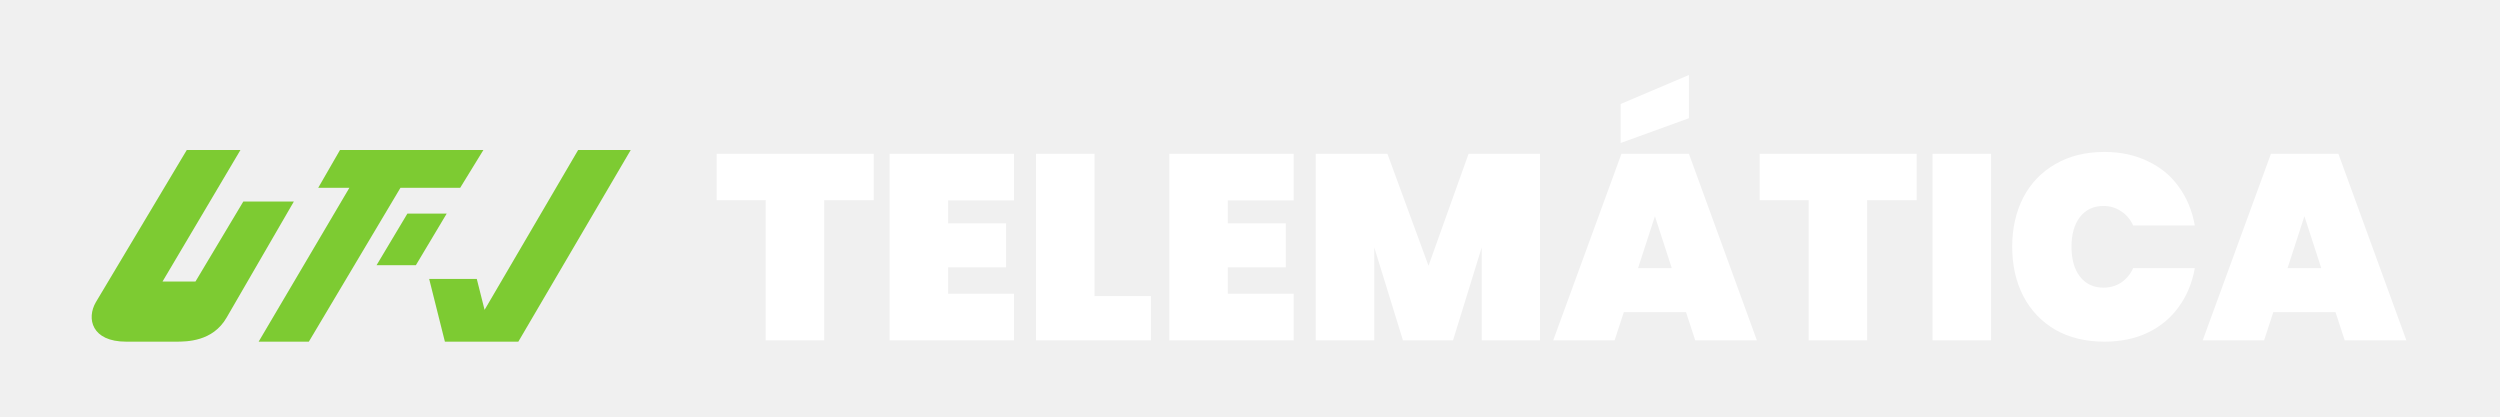
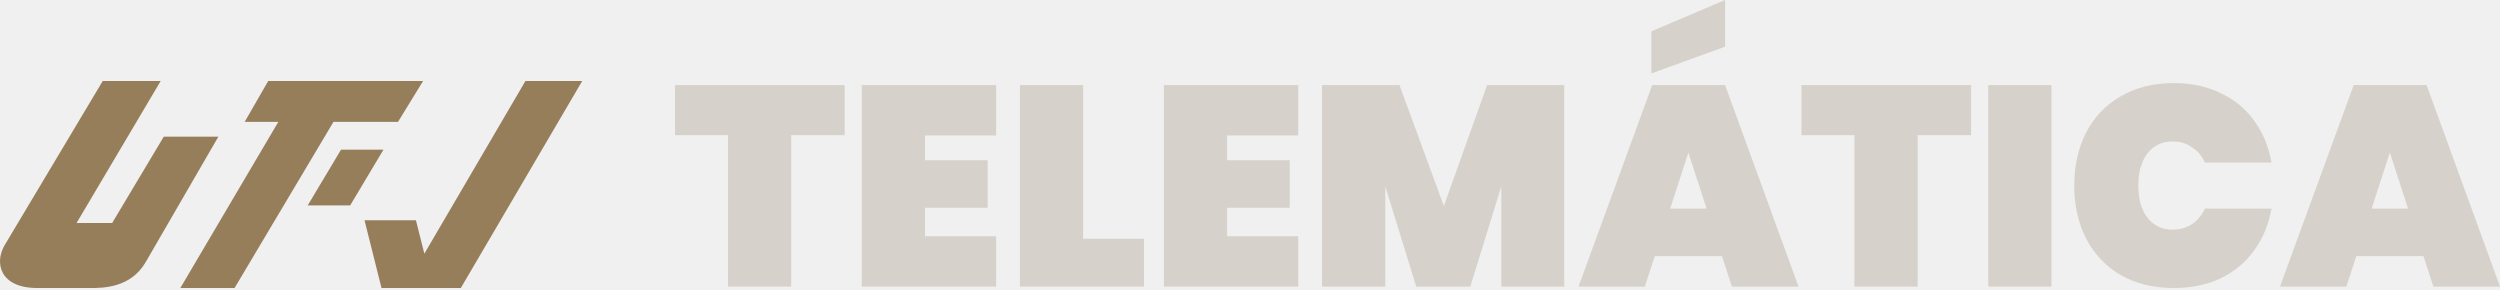
- <svg xmlns="http://www.w3.org/2000/svg" width="300" height="50" viewBox="0 0 300 50" fill="none">
-   <path d="M11.506 36.256L22.413 18H28.854L19.505 33.78H23.458L29.195 24.188H35.261L27.192 38.112C25.53 41 22.413 41 21.063 41H15.142C10.986 41 10.363 38.215 11.506 36.256Z" fill="#7DCB32" />
-   <path d="M37.061 41H31.036L41.925 22.538H38.186L40.8 18H58.007L55.221 22.538H48.053L37.061 41Z" fill="#7DCB32" />
-   <path d="M53.604 25.632H48.887L45.188 31.821H49.906L53.604 25.632Z" fill="#7DCB32" />
-   <path d="M57.214 33.471L58.149 37.184L69.378 18H75.688L62.2 41H53.388L51.5 33.471H57.214Z" fill="#7DCB32" />
-   <path d="M104.848 18.454V24.02H98.904V40.842H91.884V24.02H86.002V18.454H104.848Z" fill="white" />
-   <path d="M113.772 24.051V26.802H120.728V32.083H113.772V35.245H121.677V40.842H106.752V18.454H121.677V24.051H113.772Z" fill="white" />
-   <path d="M131.342 35.53H138.109V40.842H124.323V18.454H131.342V35.53Z" fill="white" />
-   <path d="M147.338 24.051V26.802H154.294V32.083H147.338V35.245H155.243V40.842H140.318V18.454H155.243V24.051H147.338Z" fill="white" />
-   <path d="M184.798 18.454V40.842H177.809V29.68L174.363 40.842H168.355L164.908 29.68V40.842H157.889V18.454H166.489L171.422 31.893L176.228 18.454H184.798Z" fill="white" />
-   <path d="M202.321 37.459H194.858L193.752 40.842H186.384L194.574 18.454H202.669L210.827 40.842H203.428L202.321 37.459ZM200.613 32.178L198.59 25.949L196.566 32.178H200.613ZM202.669 14.186L194.479 17.158V12.478L202.669 9V14.186Z" fill="white" />
-   <path d="M230.003 18.454V24.02H224.058V40.842H217.038V24.02H211.157V18.454H230.003Z" fill="white" />
-   <path d="M238.926 18.454V40.842H231.907V18.454H238.926Z" fill="white" />
-   <path d="M241.464 29.617C241.464 27.403 241.907 25.432 242.792 23.704C243.699 21.975 244.985 20.636 246.65 19.688C248.316 18.718 250.276 18.233 252.532 18.233C254.471 18.233 256.2 18.602 257.717 19.34C259.256 20.057 260.5 21.079 261.449 22.407C262.418 23.735 263.061 25.285 263.377 27.055H255.978C255.641 26.317 255.156 25.748 254.524 25.348C253.912 24.926 253.206 24.715 252.405 24.715C251.225 24.715 250.287 25.158 249.591 26.044C248.916 26.929 248.579 28.12 248.579 29.617C248.579 31.113 248.916 32.304 249.591 33.19C250.287 34.075 251.225 34.518 252.405 34.518C253.206 34.518 253.912 34.318 254.524 33.917C255.156 33.495 255.641 32.916 255.978 32.178H263.377C263.061 33.949 262.418 35.498 261.449 36.826C260.5 38.154 259.256 39.187 257.717 39.925C256.2 40.642 254.471 41 252.532 41C250.276 41 248.316 40.526 246.65 39.577C244.985 38.607 243.699 37.258 242.792 35.53C241.907 33.801 241.464 31.83 241.464 29.617Z" fill="white" />
-   <path d="M280.261 37.459H272.798L271.691 40.842H264.324L272.514 18.454H280.608L288.767 40.842H281.367L280.261 37.459ZM278.553 32.178L276.529 25.949L274.506 32.178H278.553Z" fill="white" />
+ <svg xmlns="http://www.w3.org/2000/svg" width="1400" height="162" viewBox="0 0 1400 162" fill="none">
+   <path d="M2.549 137.374L57.526 45.362H89.988L42.865 124.897H62.79L91.704 76.552H122.28L81.61 146.731C73.233 161.287 57.526 161.287 50.719 161.287H20.875C-0.069 161.287 -3.21 147.251 2.549 137.374Z" fill="#977E5B" />
+   <path d="M131.351 161.287H100.983L155.87 68.235H137.021L150.2 45.362H236.925L222.883 68.235H186.755L131.351 161.287Z" fill="#977E5B" />
+   <path d="M214.733 83.83H190.959L172.317 115.021H196.092L214.733 83.83Z" fill="#977E5B" />
+   <path d="M232.926 123.338L237.638 142.053L294.235 45.362H326.038L258.059 161.287H213.646L204.129 123.338H232.926Z" fill="#977E5B" />
+   <path d="M473.015 47.653V75.703H443.052V160.49H407.671V75.703H378.028V47.653H473.015Z" fill="#D6D1CA" />
+   <path d="M517.992 75.862V89.728H553.054V116.343H517.992V132.28H557.835V160.49H482.611V47.653H557.835V75.862H517.992Z" fill="#D6D1CA" />
+   <path d="M606.55 133.715H640.656V160.49H571.169V47.653H606.55V133.715Z" fill="#D6D1CA" />
+   <path d="M687.171 75.862V89.728H722.233V116.343H687.171V132.28H727.015V160.49H651.79V47.653H727.015V75.862H687.171Z" fill="#D6D1CA" />
+   <path d="M875.976 47.653V160.49H840.754V104.231L823.382 160.49H793.101L775.729 104.231V160.49H740.348V47.653H783.698L808.56 115.387L832.785 47.653H875.976Z" fill="#D6D1CA" />
+   <path d="M964.296 143.437H926.684L921.106 160.49H883.972L925.25 47.653H966.049L1007.17 160.49H969.874L964.296 143.437ZM955.69 116.821L945.49 85.424L935.29 116.821H955.69ZM966.049 26.137L924.772 41.118V17.531L966.049 0V26.137Z" fill="#D6D1CA" />
+   <path d="M1103.82 47.653V75.703H1073.86V160.49H1038.47V75.703H1008.83V47.653H1103.82Z" fill="#D6D1CA" />
+   <path d="M1148.8 47.653V160.49H1113.41V47.653H1148.8Z" fill="#D6D1CA" />
+   <path d="M1161.59 103.912C1161.59 92.756 1163.82 82.821 1168.28 74.109C1172.85 65.397 1179.33 58.65 1187.73 53.868C1196.12 48.981 1206 46.537 1217.37 46.537C1227.14 46.537 1235.86 48.397 1243.51 52.115C1251.26 55.728 1257.53 60.881 1262.31 67.575C1267.2 74.268 1270.44 82.078 1272.03 91.003H1234.74C1233.04 87.284 1230.6 84.415 1227.41 82.396C1224.33 80.271 1220.77 79.209 1216.73 79.209C1210.78 79.209 1206.05 81.44 1202.55 85.903C1199.15 90.365 1197.45 96.368 1197.45 103.912C1197.45 111.456 1199.15 117.459 1202.55 121.921C1206.05 126.384 1210.78 128.615 1216.73 128.615C1220.77 128.615 1224.33 127.606 1227.41 125.587C1230.6 123.462 1233.04 120.54 1234.74 116.821H1272.03C1270.44 125.746 1267.2 133.555 1262.31 140.249C1257.53 146.943 1251.26 152.149 1243.51 155.868C1235.86 159.48 1227.14 161.287 1217.37 161.287C1206 161.287 1196.12 158.896 1187.73 154.115C1179.33 149.227 1172.85 142.427 1168.28 133.715C1163.82 125.002 1161.59 115.068 1161.59 103.912Z" fill="#D6D1CA" />
+   <path d="M1357.13 143.437H1319.52L1313.94 160.49H1276.8L1318.08 47.653H1358.88L1400 160.49H1362.71L1357.13 143.437ZM1348.52 116.821L1338.32 85.424L1328.12 116.821H1348.52Z" fill="#D6D1CA" />
</svg>
